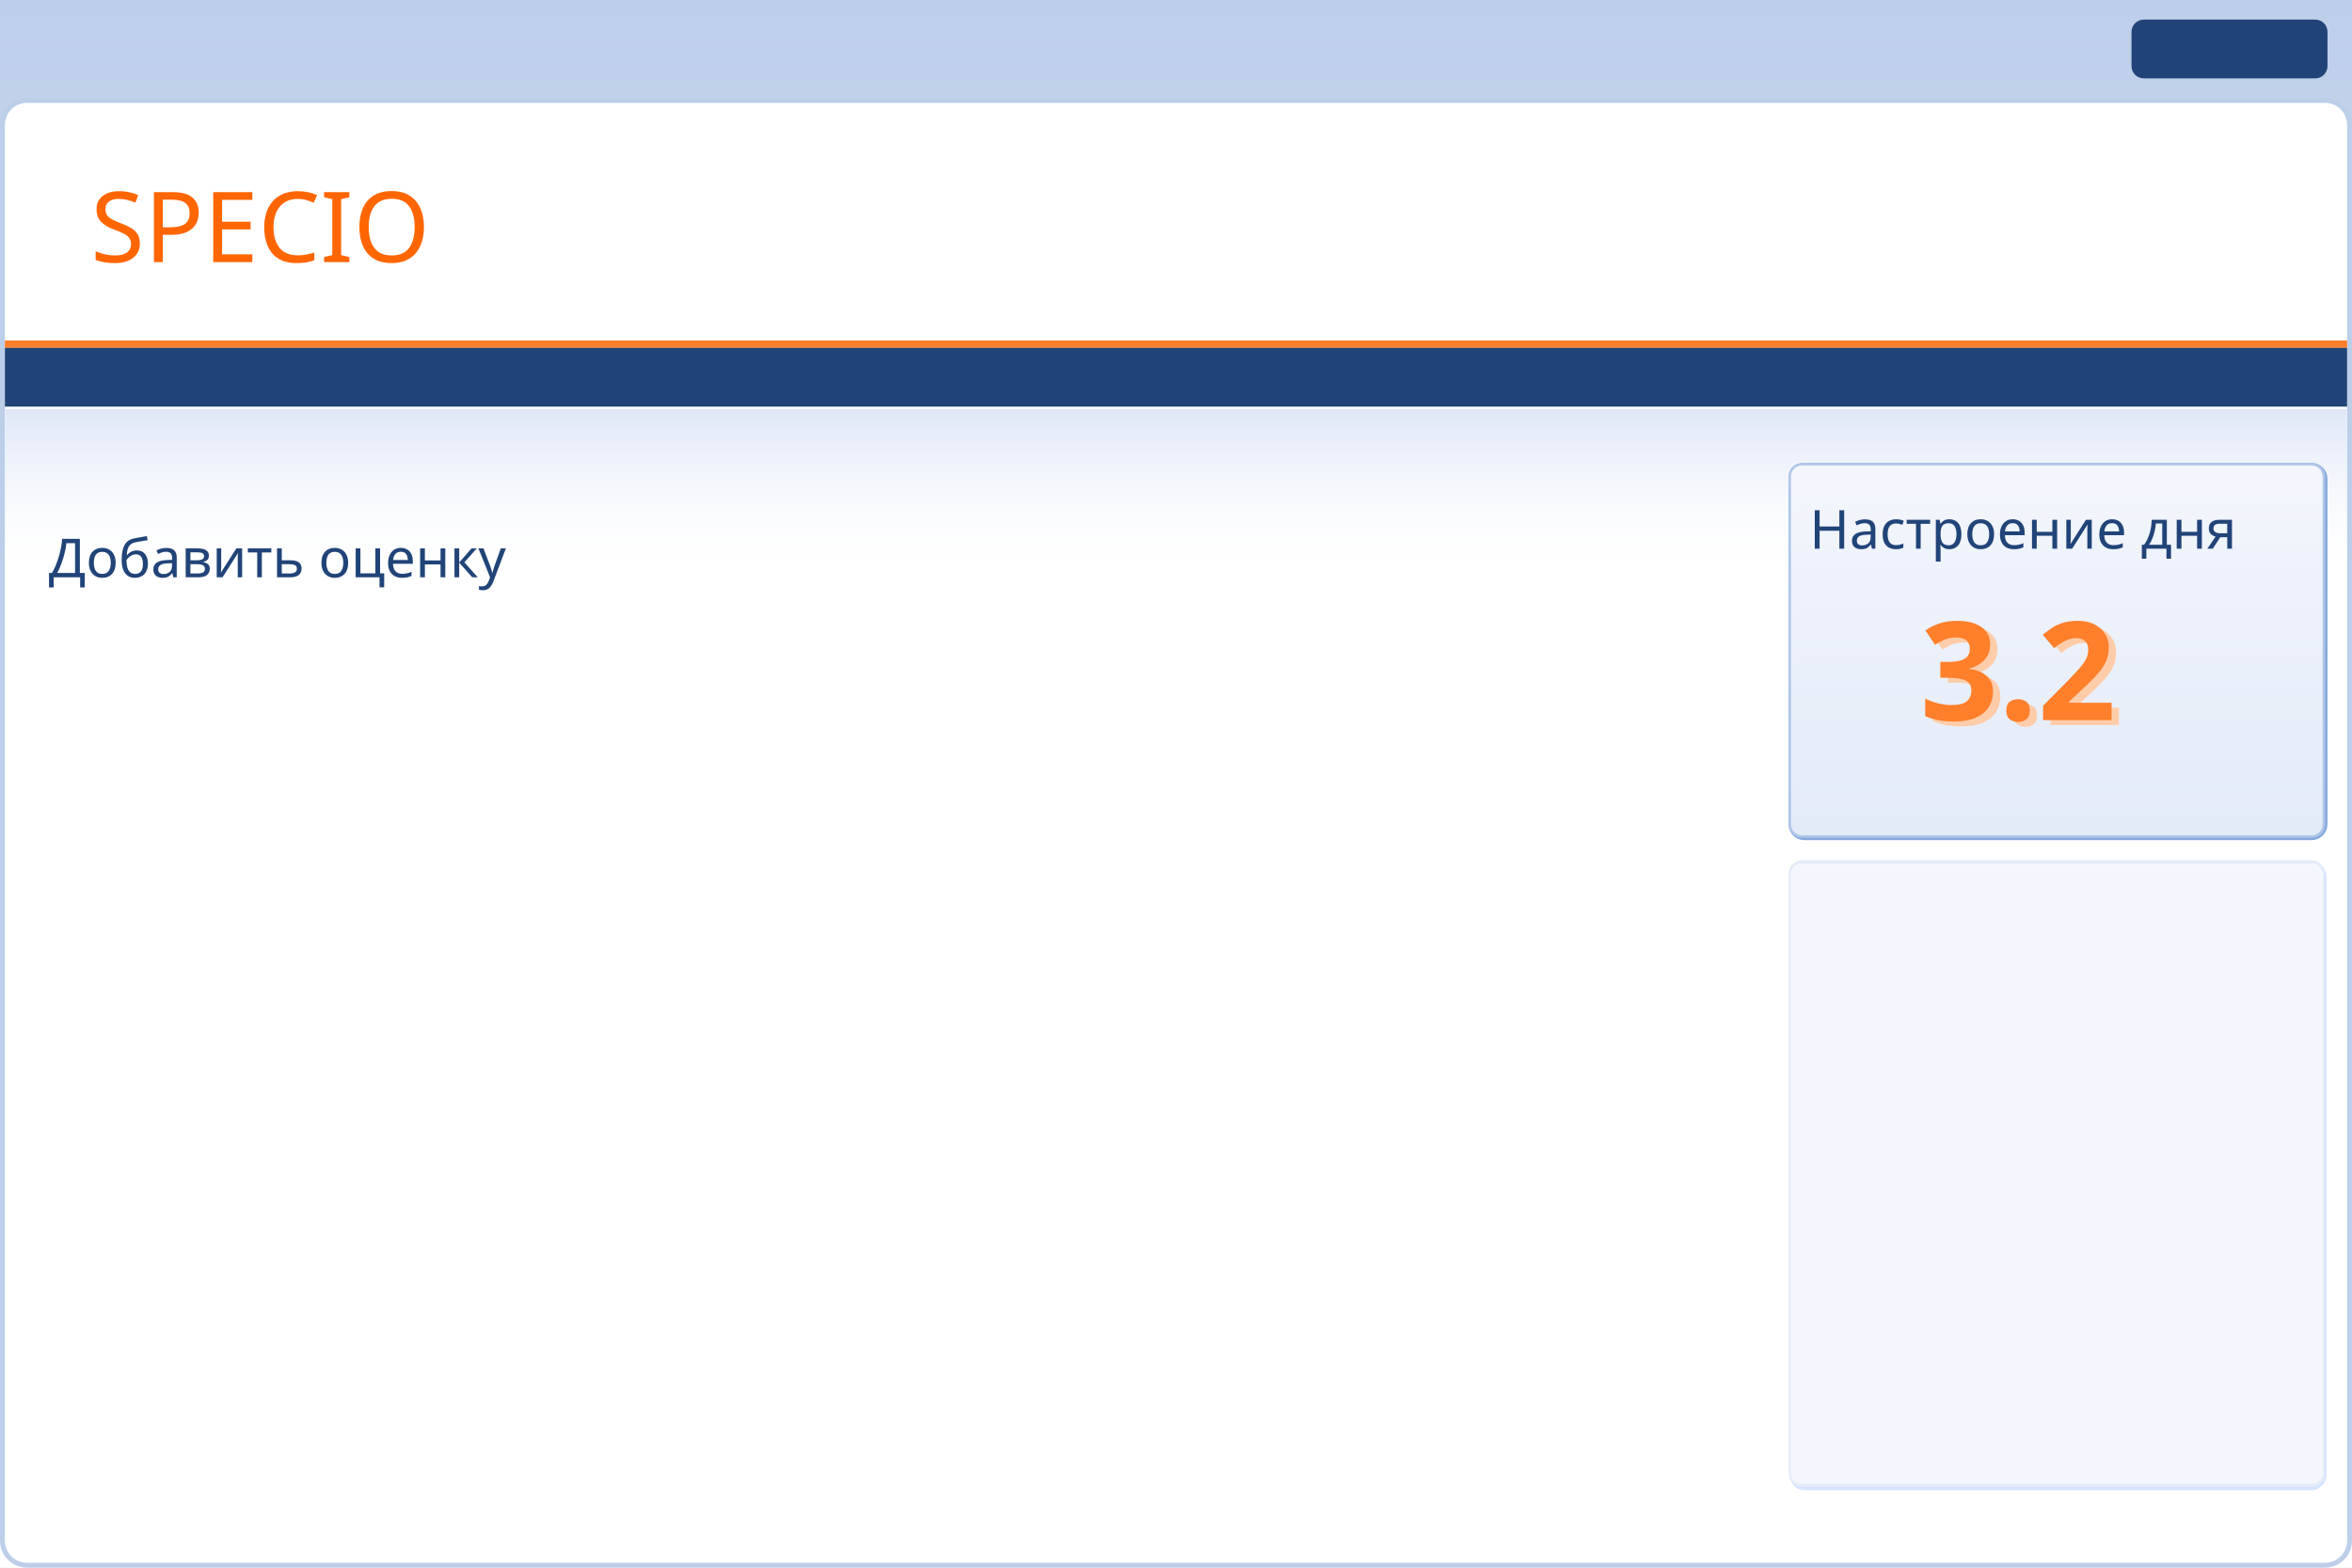
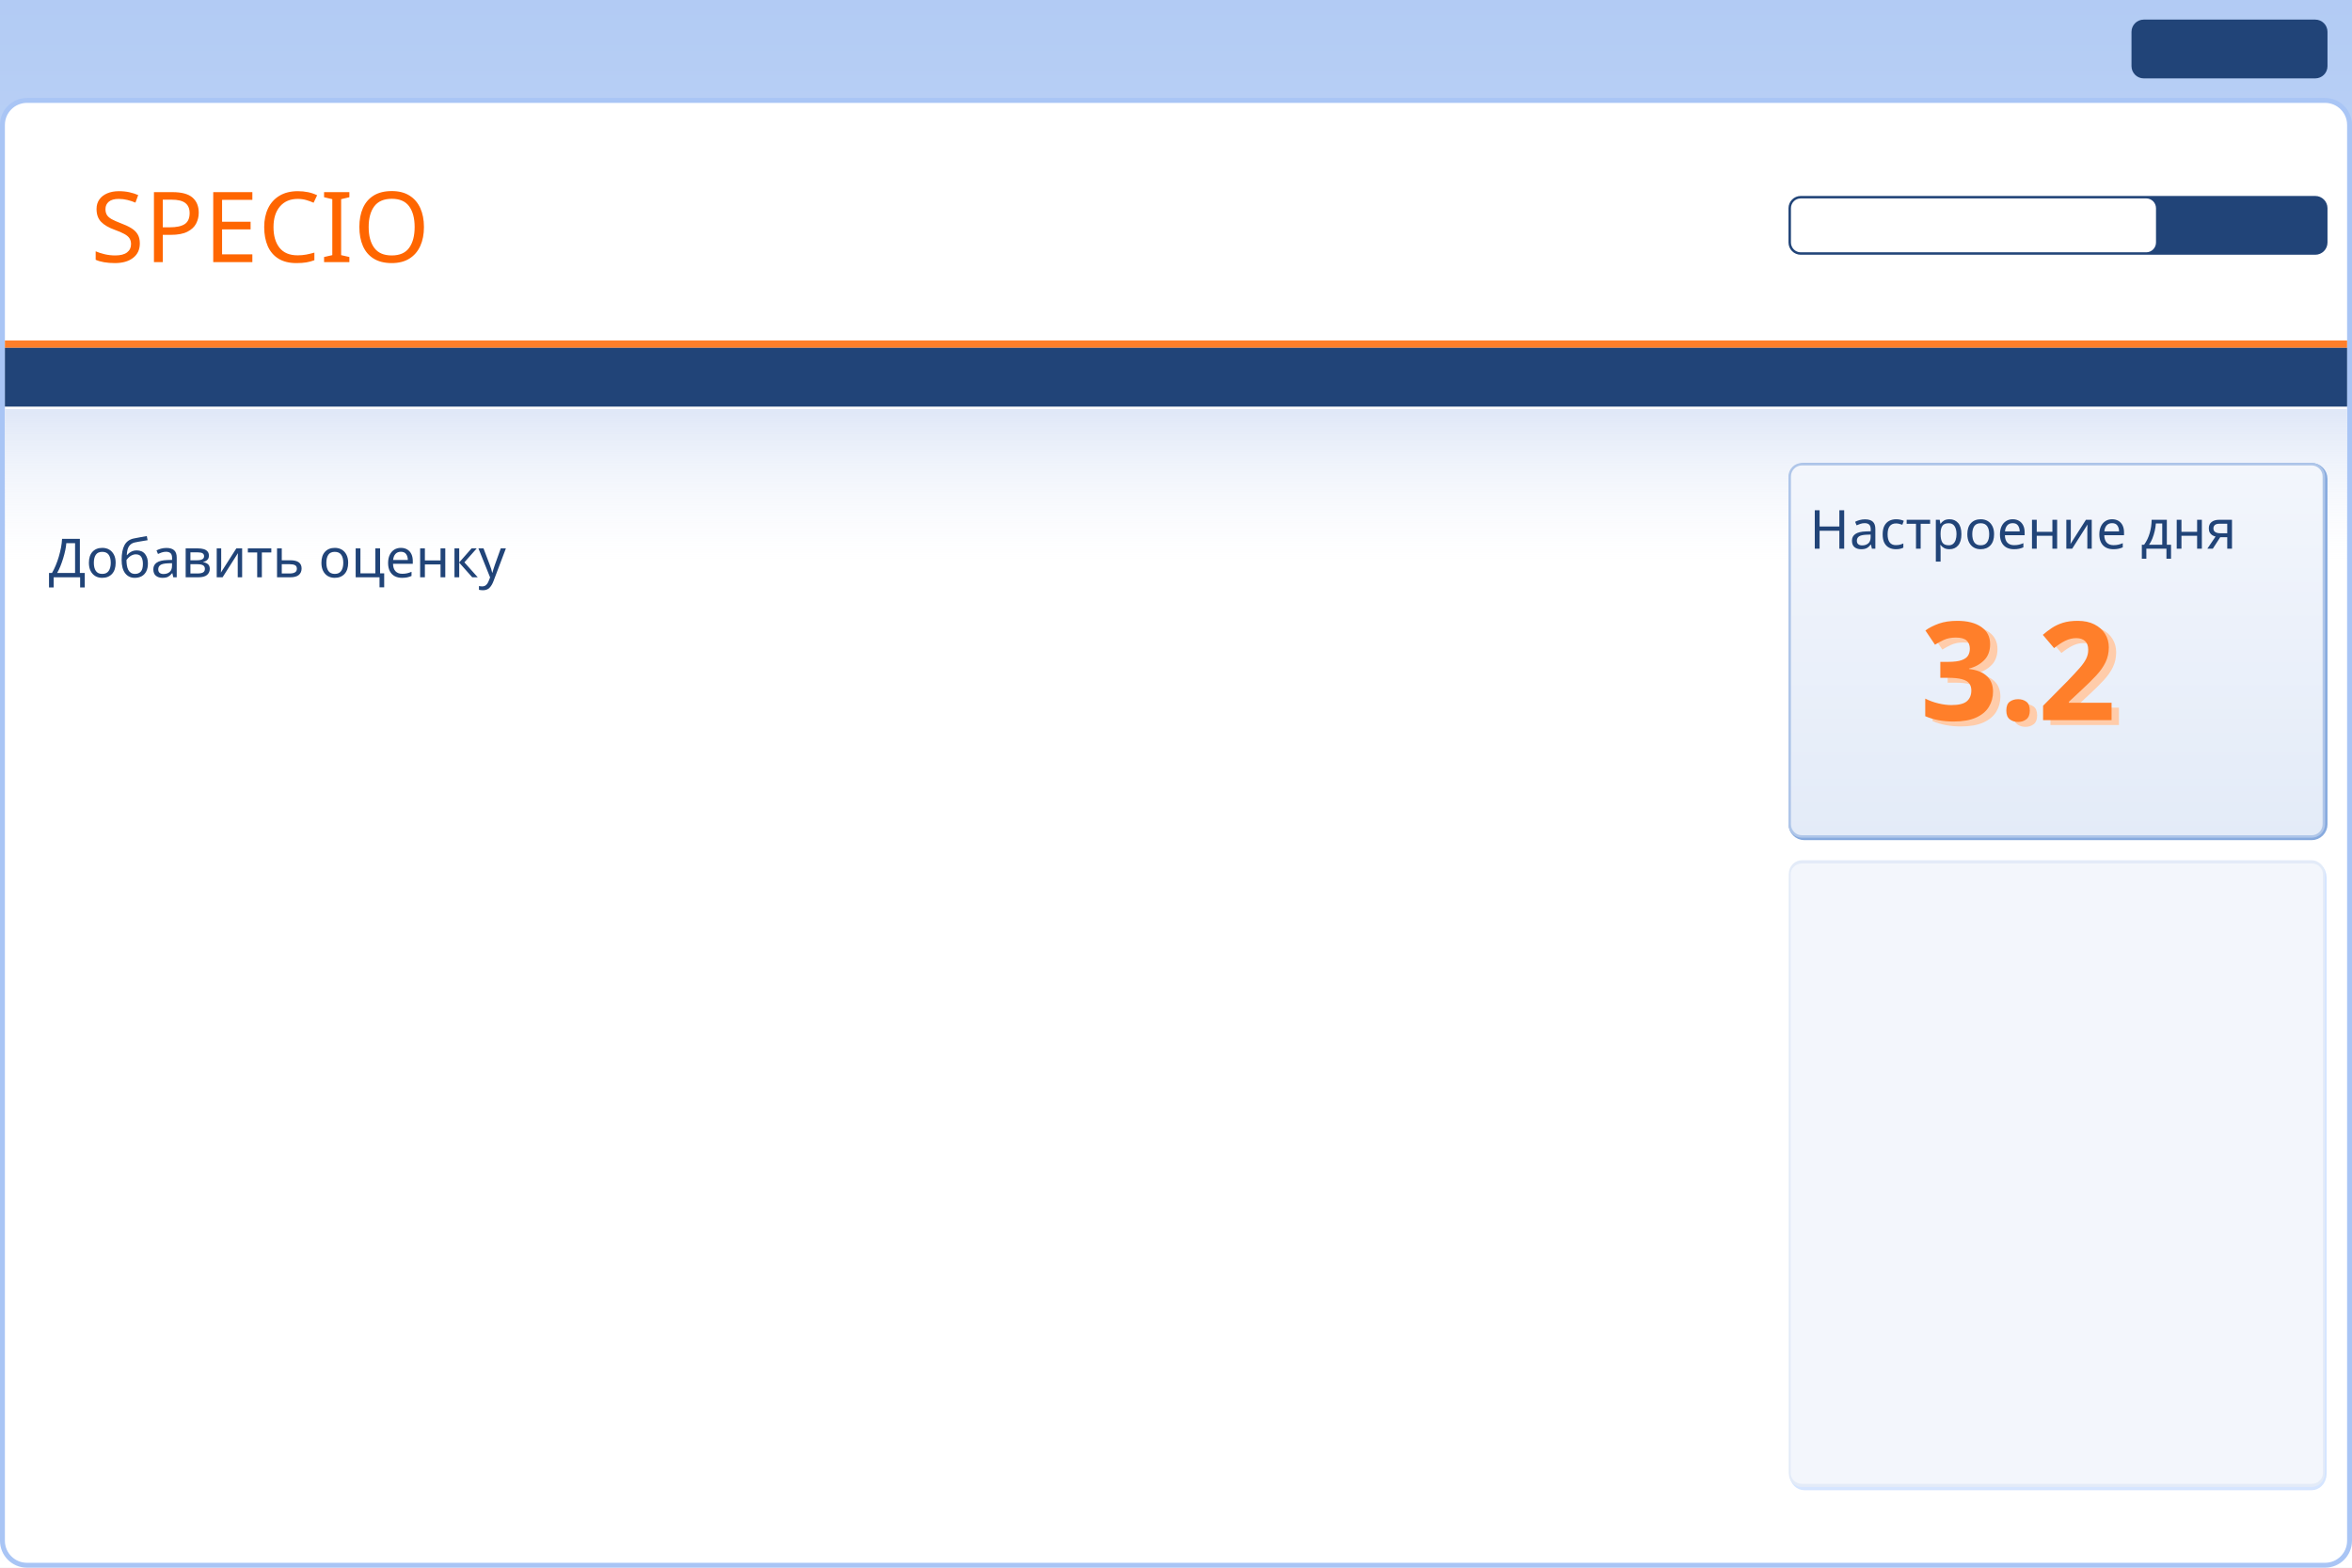
<svg xmlns="http://www.w3.org/2000/svg" xmlns:xlink="http://www.w3.org/1999/xlink" width="960" height="640" id="svg2" version="1.1" enable-background="new">
  <defs id="defs4">
    <linearGradient id="linearGradient3691">
      <stop style="stop-color:#214478;stop-opacity:1;" offset="0" id="stop3693" />
      <stop style="stop-color:#214478;stop-opacity:0;" offset="1" id="stop3695" />
    </linearGradient>
    <linearGradient id="linearGradient3750">
      <stop id="stop3752" offset="0" style="stop-color:#e3ebf8;stop-opacity:1;" />
      <stop id="stop3754" offset="1" style="stop-color:#f3f6fc;stop-opacity:1;" />
    </linearGradient>
    <linearGradient id="linearGradient3742">
      <stop style="stop-color:#dfe7f7;stop-opacity:1;" offset="0" id="stop3744" />
      <stop style="stop-color:#f3f6fc;stop-opacity:0;" offset="1" id="stop3746" />
    </linearGradient>
    <linearGradient id="linearGradient3645">
      <stop style="stop-color:#6ea5ff;stop-opacity:0.196;" offset="0" id="stop3647" />
      <stop style="stop-color:#ffffff;stop-opacity:0;" offset="1" id="stop3649" />
    </linearGradient>
    <linearGradient id="linearGradient3640">
      <stop style="stop-color:#a05a2c;stop-opacity:1;" offset="0" id="stop3642" />
      <stop style="stop-color:#d38e60;stop-opacity:1;" offset="1" id="stop3644" />
    </linearGradient>
    <linearGradient id="linearGradient3628">
      <stop style="stop-color:#ff6600;stop-opacity:0.157;" offset="0" id="stop3630" />
      <stop style="stop-color:#ff6600;stop-opacity:0;" offset="1" id="stop3632" />
    </linearGradient>
    <linearGradient id="linearGradient3556">
      <stop id="stop3558" offset="0" style="stop-color:#efefef;stop-opacity:1;" />
      <stop style="stop-color:#f7f7f7;stop-opacity:1;" offset="0.667" id="stop3562" />
      <stop id="stop3560" offset="1" style="stop-color:#ffffff;stop-opacity:1;" />
    </linearGradient>
    <linearGradient id="linearGradient3662">
      <stop style="stop-color:#ffffff;stop-opacity:0;" offset="0" id="stop3664" />
      <stop style="stop-color:#d4c4af;stop-opacity:0.379;" offset="1" id="stop3666" />
    </linearGradient>
    <linearGradient id="linearGradient3604">
      <stop style="stop-color:#668dcc;stop-opacity:1;" offset="0" id="stop3606" />
      <stop style="stop-color:#3e6db9;stop-opacity:1;" offset="1" id="stop3608" />
    </linearGradient>
    <linearGradient id="linearGradient3333">
-       <stop style="stop-color:#bdcee9;stop-opacity:1;" offset="0" id="stop3335" />
+       <stop style="stop-color:#b2cbf4;stop-opacity:1;" offset="0" id="stop3335" />
      <stop style="stop-color:#ffffff;stop-opacity:1;" offset="1" id="stop3337" />
    </linearGradient>
    <linearGradient xlink:href="#linearGradient3333" id="linearGradient3339" x1="480" y1="412.362" x2="480" y2="1052.362" gradientUnits="userSpaceOnUse" />
    <linearGradient xlink:href="#linearGradient3662-8" id="linearGradient3590-9" x1="498" y1="58" x2="498" y2="129" gradientUnits="userSpaceOnUse" gradientTransform="matrix(1.00619,0,0,1,-2.905949,0)" />
    <linearGradient id="linearGradient3662-8">
      <stop style="stop-color:#ffffff;stop-opacity:0;" offset="0" id="stop3664-1" />
      <stop style="stop-color:#d4c4af;stop-opacity:0.379;" offset="1" id="stop3666-6" />
    </linearGradient>
    <linearGradient xlink:href="#linearGradient3645" id="linearGradient3651" x1="506" y1="753.25" x2="506" y2="615.75" gradientUnits="userSpaceOnUse" gradientTransform="matrix(1.628875,0,0,1.160584,-305.7104,-91.91971)" />
    <linearGradient xlink:href="#linearGradient3742" id="linearGradient3697" x1="290.5" y1="166" x2="290.5" y2="228" gradientUnits="userSpaceOnUse" gradientTransform="matrix(1.656846,0,0,1,-1.313692,1)" />
    <linearGradient xlink:href="#linearGradient3750" id="linearGradient2895" gradientUnits="userSpaceOnUse" gradientTransform="matrix(0.9909091,0,0,1,8.622727,1)" x1="843.5" y1="341" x2="843.5" y2="187.918" />
  </defs>
  <g id="layer1" transform="translate(0,-412.3622)" style="display:inline">
    <rect style="fill:url(#linearGradient3339);fill-opacity:1;stroke:none" id="rect2821" width="2000" height="640" x="-480" y="412.362" />
    <rect style="fill:url(#linearGradient3651);fill-opacity:1;stroke:none;display:inline" id="rect3643" width="1997" height="159" x="-480" y="623" transform="translate(0,412.3622)" />
  </g>
  <g id="layer2" style="display:inline">
-     <rect style="fill:#ffffff;fill-opacity:1;stroke:#bdcee9;stroke-width:2;stroke-miterlimit:4;stroke-opacity:1;stroke-dasharray:none" id="rect3630" width="958" height="598" x="1" y="41" rx="10" ry="10" />
+     <rect style="fill:#ffffff;fill-opacity:1;stroke:#a9c5f5;stroke-width:2;stroke-miterlimit:4;stroke-opacity:1;stroke-dasharray:none" id="rect3630" width="958" height="598" x="1" y="41" rx="10" ry="10" />
    <rect style="fill:url(#linearGradient3697);fill-opacity:1;stroke:none;display:inline" id="rect3689" width="956" height="62" x="2" y="167" />
+     <rect style="fill:#214478;fill-opacity:1;stroke:none;display:inline" id="rect3660-9" width="220" height="24" x="730" y="80" rx="5" ry="5" />
+     <flowRoot xml:space="preserve" id="flowRoot3692-2" style="font-size:12px;font-style:normal;font-variant:normal;font-weight:normal;font-stretch:normal;text-align:center;line-height:125%;writing-mode:lr-tb;text-anchor:middle;fill:#eeeeec;fill-opacity:1;stroke:none;display:inline;font-family:Droid Sans;-inkscape-font-specification:Droid Sans" transform="translate(35.28125,76)">
+       <flowRegion id="flowRegion3694-6">
+         <rect id="rect3696-8" width="139.862" height="24.35" x="810.073" y="7.798" style="font-size:12px;font-style:normal;font-variant:normal;font-weight:normal;font-stretch:normal;text-align:center;text-anchor:middle;fill:#eeeeec;font-family:Droid Sans;-inkscape-font-specification:Droid Sans" />
+       </flowRegion>
+       <flowPara id="flowPara3698-5">Найти</flowPara>
+     </flowRoot>
+     <rect ry="4" rx="4" y="81" x="731" height="22" width="149" id="rect3706" style="fill:#ffffff;fill-opacity:1;stroke:none;display:inline" />
  </g>
  <g id="layer5" style="display:inline">
    <path style="fill:none;stroke:#ff7f2a;stroke-width:3;stroke-linecap:square;stroke-linejoin:miter;stroke-miterlimit:4;stroke-opacity:1;stroke-dasharray:none" d="m 3.5,140.5 953,0" id="path3720" />
    <rect style="fill:#214478;fill-opacity:1;stroke:none" id="rect3687" width="956" height="24" x="2" y="142" />
  </g>
  <g id="layer6" style="display:inline">
    <rect ry="5" rx="5" y="190.5" x="731.5" height="151" width="217" id="rect3705" style="fill:#f3f6fc;fill-opacity:1;stroke:#87aade;stroke-width:3;stroke-linejoin:round;stroke-miterlimit:4;stroke-opacity:1;stroke-dasharray:none;display:inline" />
    <rect style="fill:url(#linearGradient2895);fill-opacity:1;stroke:#afc6e9;stroke-width:1;stroke-linejoin:round;stroke-miterlimit:4;stroke-opacity:1;stroke-dasharray:none;display:inline" id="rect3695" width="218" height="152" x="730.5" y="189.5" rx="5" ry="5" />
    <text xml:space="preserve" style="font-size:22px;font-style:normal;font-variant:normal;font-weight:normal;font-stretch:normal;text-align:center;line-height:125%;writing-mode:lr-tb;text-anchor:middle;fill:#214478;fill-opacity:1;stroke:none;display:inline;font-family:Droid Sans;-inkscape-font-specification:Droid Sans" x="840.037" y="224" id="text3697">
      <tspan id="tspan3699" x="840.037" y="224">Настроение дня</tspan>
    </text>
    <g id="g3714" transform="matrix(0.990991,0,0,1.674966,8.558559,36.10648)">
      <rect ry="2.985" rx="5.045" y="189.5" x="729.5" height="151" width="219" id="rect3716" style="fill:#f3f6fc;fill-opacity:1;stroke:#d5e5ff;stroke-width:2.329;stroke-linejoin:round;stroke-miterlimit:4;stroke-opacity:1;stroke-dasharray:none;display:inline" />
      <rect style="fill:#f3f6fc;fill-opacity:1;stroke:#e3ebf8;stroke-width:0.776;stroke-linejoin:round;stroke-miterlimit:4;stroke-opacity:1;stroke-dasharray:none;display:inline" id="rect3718" width="220" height="152" x="728.5" y="188.5" rx="5.045" ry="2.985" />
    </g>
    <text id="text3760" y="296" x="841" style="font-size:22px;font-style:normal;font-variant:normal;font-weight:normal;font-stretch:normal;text-align:center;line-height:125%;writing-mode:lr-tb;text-anchor:middle;fill:#ffccaa;fill-opacity:1;stroke:none;display:inline;font-family:Droid Sans;-inkscape-font-specification:Droid Sans" xml:space="preserve">
      <tspan style="font-size:56px;font-style:normal;font-variant:normal;font-weight:bold;font-stretch:normal;fill:#ffccaa;stroke:none;font-family:Droid Sans;-inkscape-font-specification:Droid Sans Bold" y="296" x="841" id="tspan3762">3.2</tspan>
    </text>
    <text xml:space="preserve" style="font-size:22px;font-style:normal;font-variant:normal;font-weight:normal;font-stretch:normal;text-align:center;line-height:125%;writing-mode:lr-tb;text-anchor:middle;fill:#ff7f2a;fill-opacity:1;stroke:none;display:inline;font-family:Droid Sans;-inkscape-font-specification:Droid Sans" x="838" y="294" id="text3756">
      <tspan id="tspan3758" x="838" y="294" style="font-size:56px;font-style:normal;font-variant:normal;font-weight:bold;font-stretch:normal;fill:#ff7f2a;stroke:none;font-family:Droid Sans;-inkscape-font-specification:Droid Sans Bold">3.2</tspan>
    </text>
    <text xml:space="preserve" style="font-size:22px;font-style:normal;font-variant:normal;font-weight:normal;font-stretch:normal;text-align:start;line-height:125%;writing-mode:lr-tb;text-anchor:start;fill:#214478;fill-opacity:1;stroke:none;display:inline;font-family:Droid Sans;-inkscape-font-specification:Droid Sans" x="19.877" y="235.676" id="text3697-9">
      <tspan id="tspan3699-6" x="19.877" y="235.676">Добавить оценку</tspan>
    </text>
  </g>
  <g id="layer3" style="display:inline">
    <text xml:space="preserve" style="font-size:40px;font-style:normal;font-variant:normal;font-weight:normal;font-stretch:normal;fill:#ff6600;fill-opacity:1;stroke:none;display:inline;font-family:Droid Serif;-inkscape-font-specification:Droid Serif;text-anchor:start;text-align:start;writing-mode:lr;line-height:125%" x="37" y="107" id="text3534">
      <tspan id="tspan3536" x="37" y="107" style="font-size:40px;font-style:normal;font-variant:normal;font-weight:normal;font-stretch:normal;text-align:start;line-height:125%;writing-mode:lr;text-anchor:start;fill:#ff6600;fill-opacity:1;font-family:Droid Serif;-inkscape-font-specification:Droid Serif">SPECIO</tspan>
    </text>
  </g>
  <g id="layer4" style="display:inline">
    <rect style="fill:#214478;fill-opacity:1;stroke:none" id="rect3660" width="80" height="24" x="870" y="8" rx="5" ry="5" />
    <flowRoot xml:space="preserve" id="flowRoot3692" style="font-size:12px;font-style:normal;font-variant:normal;font-weight:normal;font-stretch:normal;text-align:center;line-height:125%;writing-mode:lr-tb;text-anchor:middle;fill:#eeeeec;fill-opacity:1;stroke:none;font-family:Droid Sans;-inkscape-font-specification:Droid Sans" transform="translate(29.28125,3)">
      <flowRegion id="flowRegion3694">
        <rect id="rect3696" width="139.862" height="24.35" x="810.073" y="7.798" style="font-size:12px;text-align:center;text-anchor:middle;fill:#eeeeec;-inkscape-font-specification:Droid Sans;font-family:Droid Sans;font-weight:normal;font-style:normal;font-stretch:normal;font-variant:normal" />
      </flowRegion>
      <flowPara id="flowPara3698">Вход</flowPara>
    </flowRoot>
  </g>
</svg>
